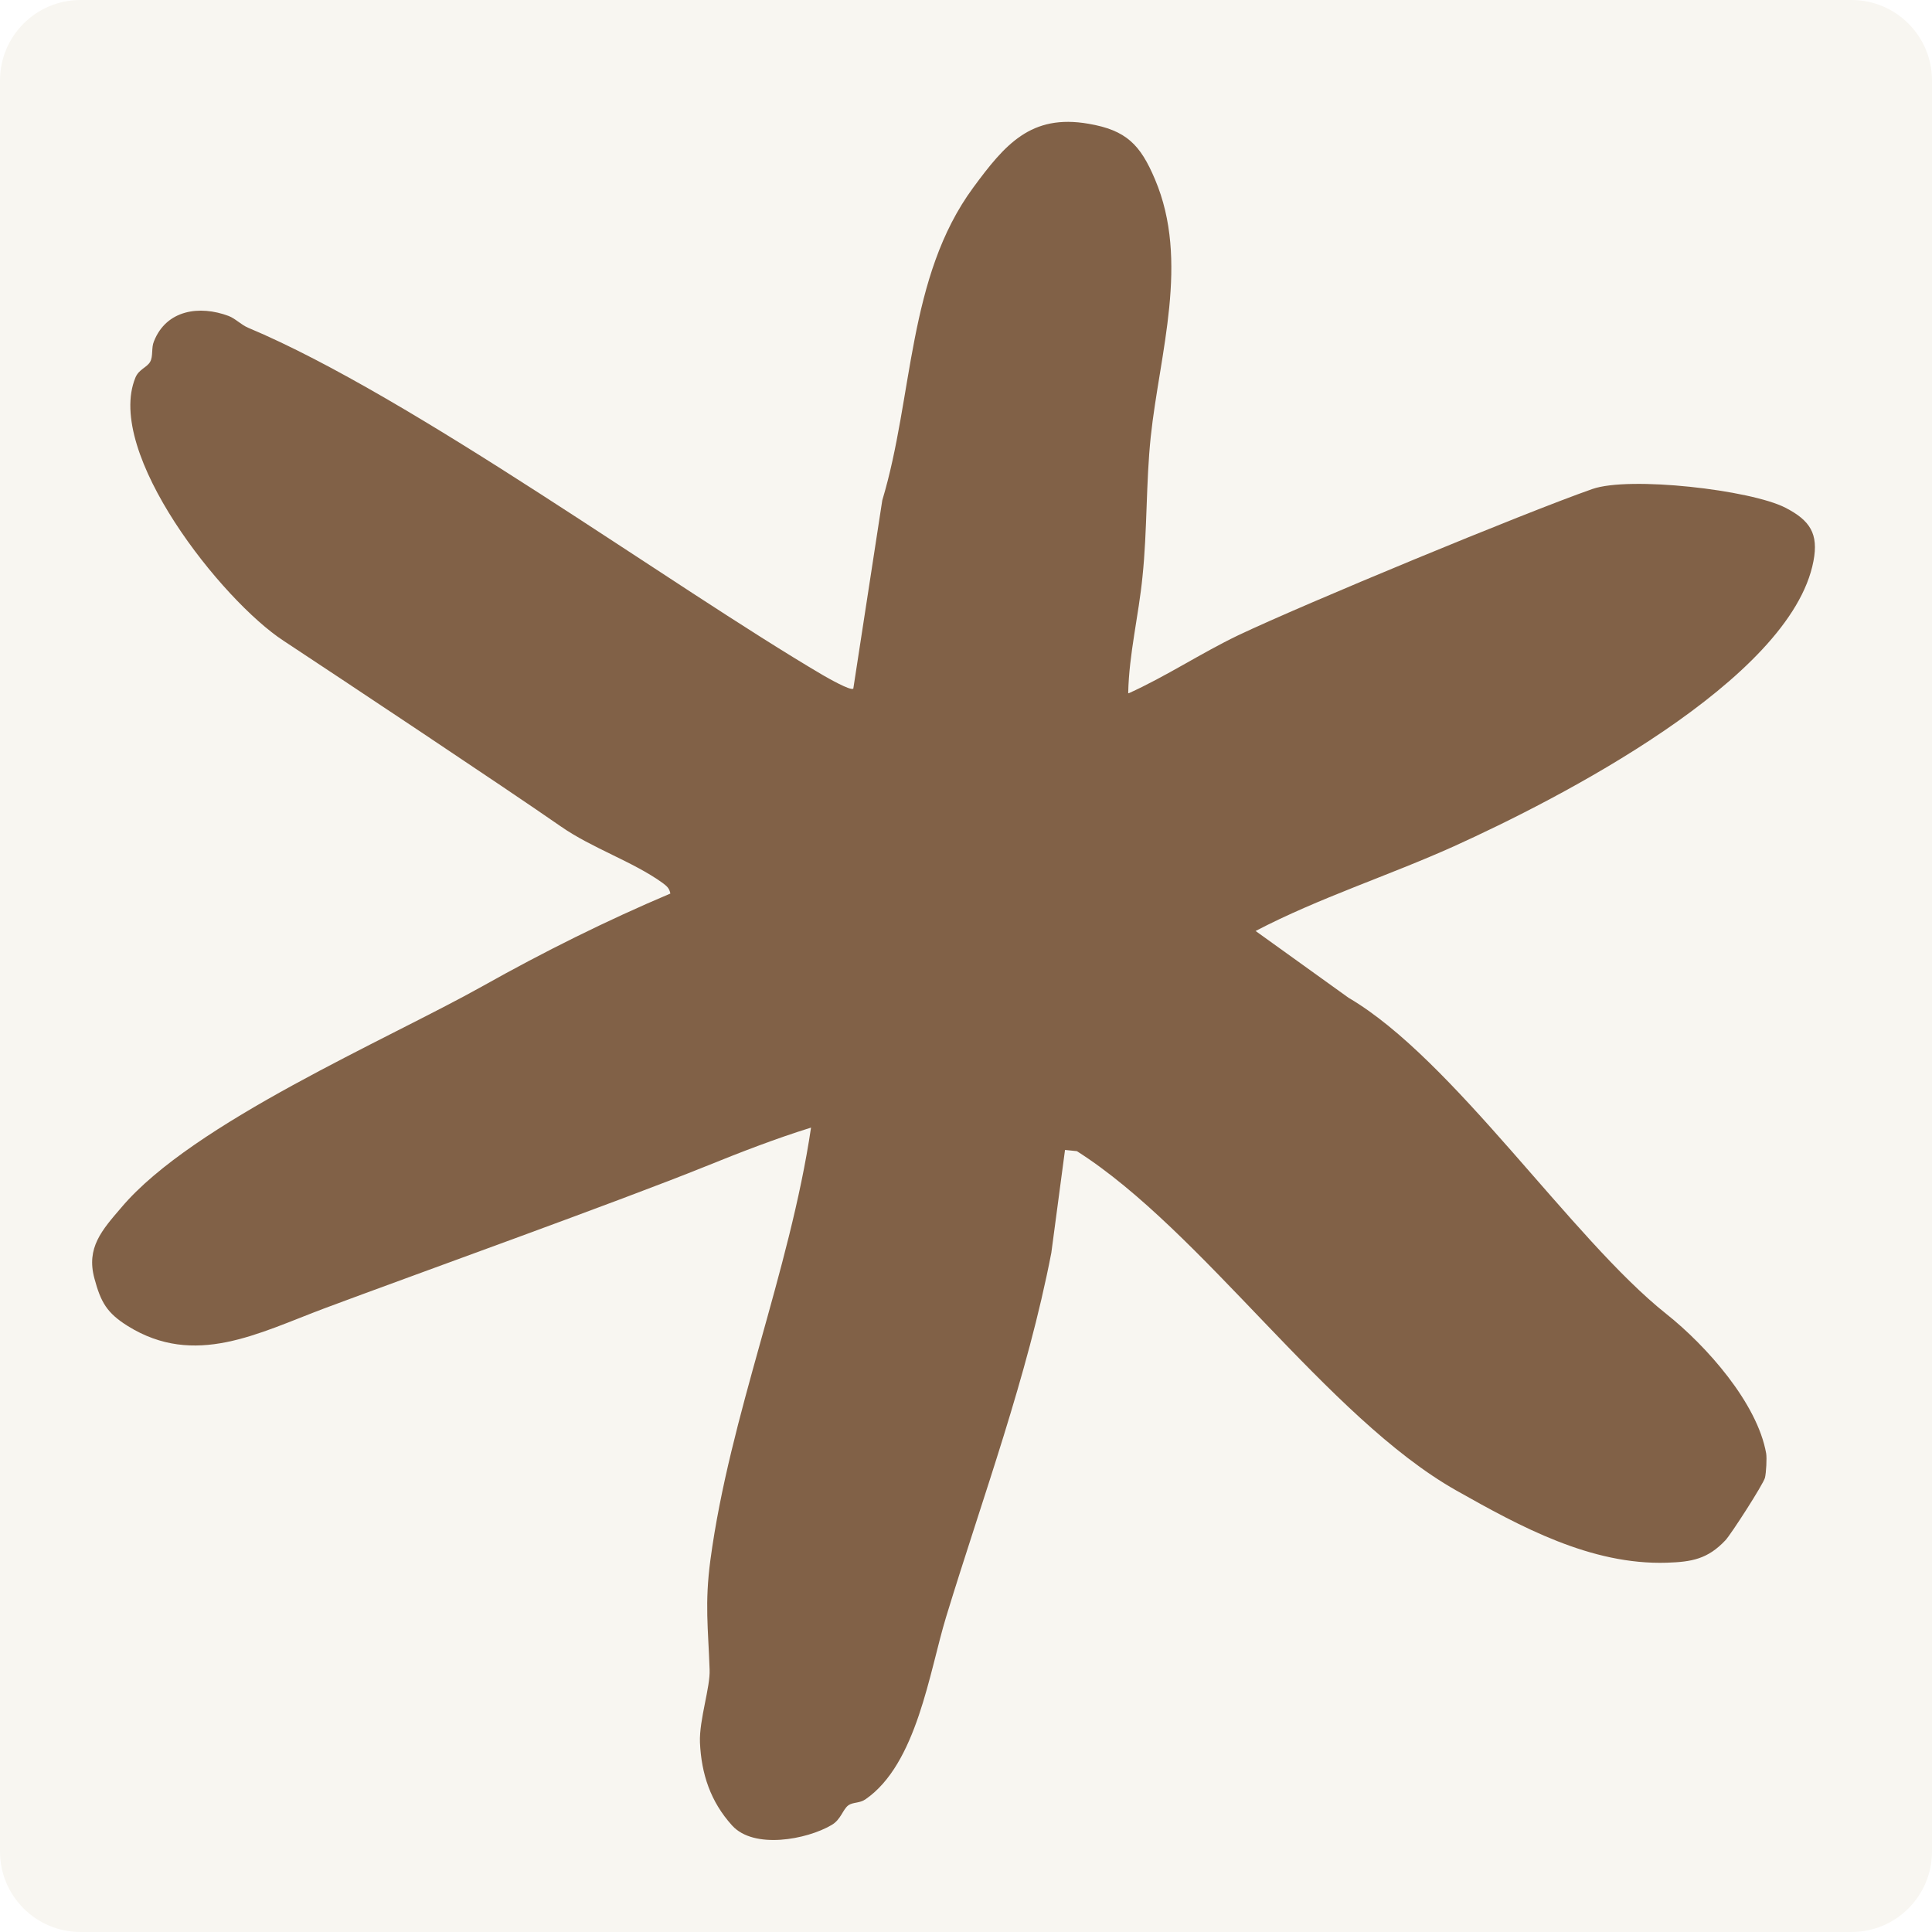
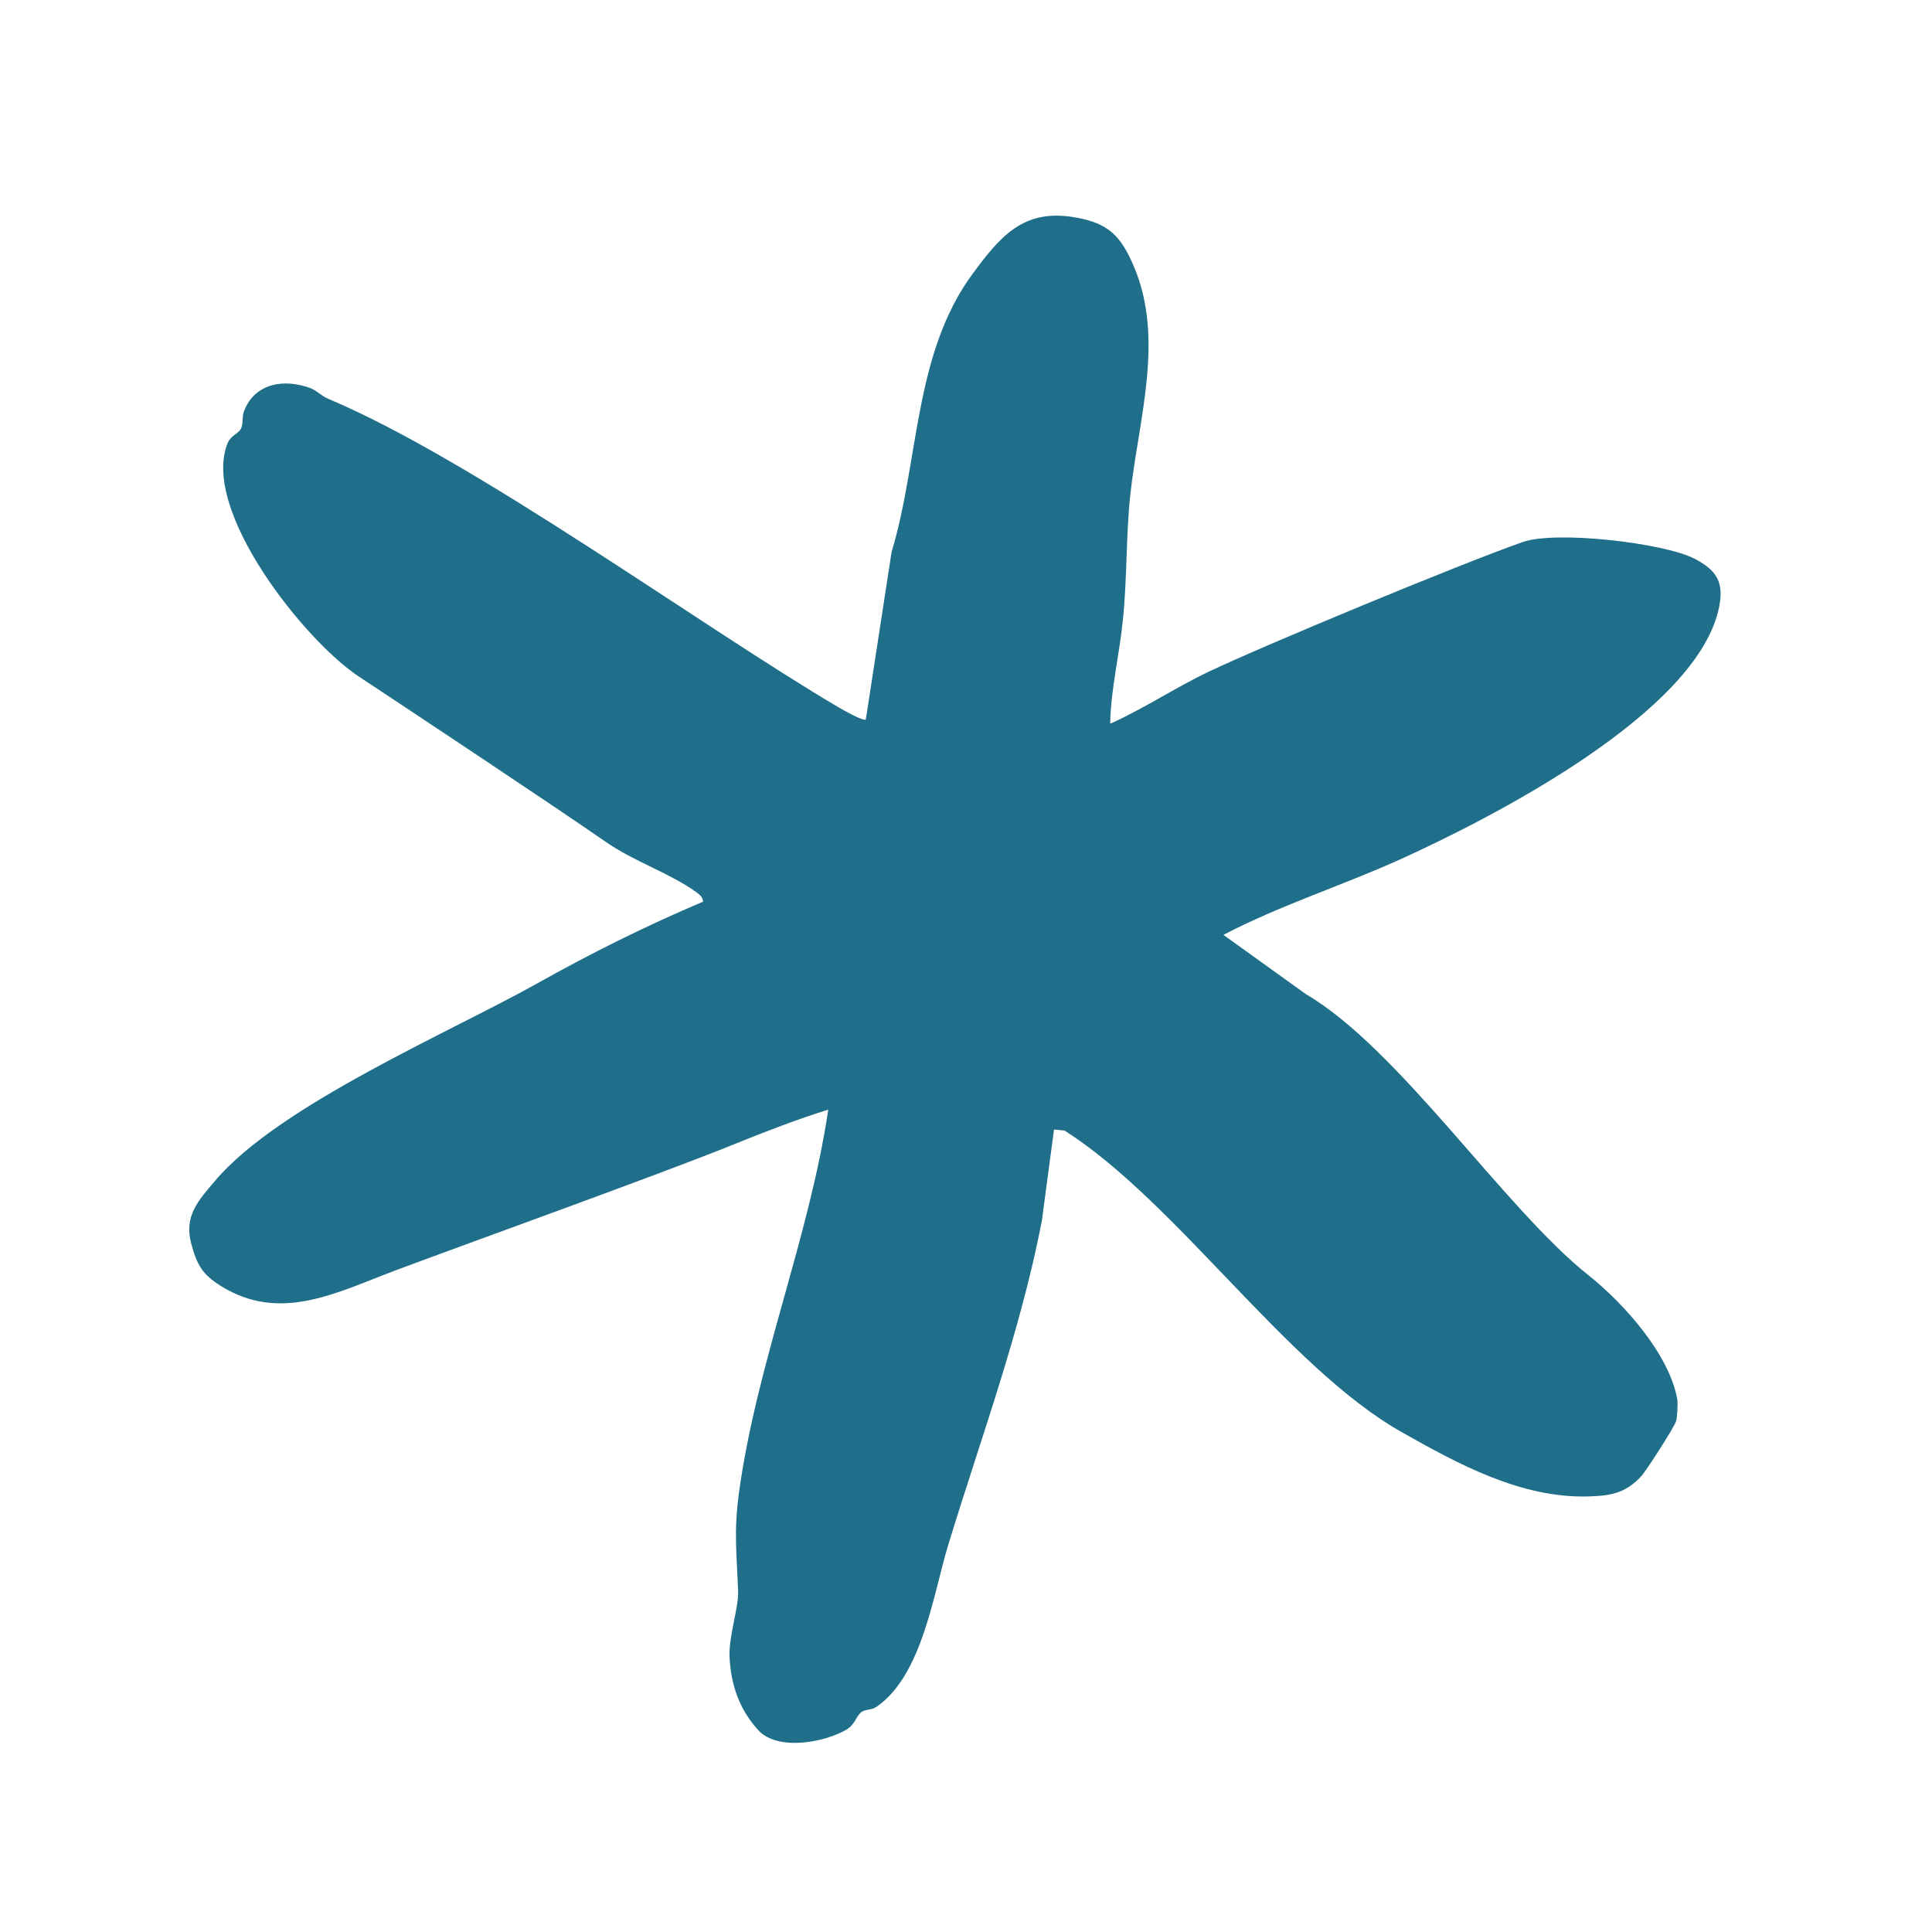
- <svg xmlns="http://www.w3.org/2000/svg" viewBox="0 0 96 96">
-   <rect width="96" height="96" rx="4" fill="#f8f6f1" />
-   <path fill="#816147" d="M56.08,34.45c1.86-.84,3.59-1.99,5.44-2.88,3.31-1.57,14.18-6.07,17.6-7.27,1.85-.65,7.87.04,9.6.93,1.22.63,1.65,1.29,1.39,2.65-1.12,5.93-12.76,11.86-17.86,14.17-3.24,1.46-6.7,2.56-9.86,4.21l4.62,3.32c5.21,3.05,11.08,11.97,15.79,15.71,1.99,1.58,4.52,4.43,4.96,6.93.04.24,0,.96-.06,1.21-.09.33-1.68,2.8-1.96,3.1-.88.94-1.68,1.08-2.91,1.12-3.78.12-7.28-1.79-10.47-3.59-6.42-3.63-12.59-12.88-18.85-16.86l-.59-.06-.68,5.11c-1.2,6.2-3.39,12.08-5.23,18.1-.83,2.72-1.45,7.3-4.01,9.06-.3.2-.6.13-.84.29-.29.21-.37.72-.85.99-1.23.72-3.85,1.21-4.93.02s-1.53-2.57-1.6-4.13c-.04-1.13.52-2.75.48-3.62-.07-2.07-.25-3.27.04-5.45.97-7.21,3.93-14.27,5-21.48-1.77.55-3.52,1.23-5.25,1.93-4.2,1.7-14.65,5.45-18.9,7.04-3.33,1.25-6.47,2.96-9.8.89-1.04-.65-1.34-1.18-1.66-2.37-.41-1.52.37-2.39,1.34-3.52,3.55-4.21,13.19-8.33,17.97-11.01,3.01-1.69,6.12-3.24,9.31-4.59-.05-.27-.18-.37-.39-.53-1.47-1.06-3.5-1.72-5.06-2.81-2.82-1.96-11.01-7.4-13.77-9.22-3.05-1.99-8.9-9.34-7.36-13.08.17-.41.57-.5.73-.78s.05-.7.19-1.02c.62-1.57,2.27-1.8,3.71-1.26.34.13.62.44.98.59,8.17,3.43,20.97,12.8,28.57,17.27.23.13,1.34.77,1.49.66l1.44-9.36c1.55-5.15,1.24-11.08,4.52-15.54,1.57-2.13,2.86-3.67,5.73-3.17,1.87.32,2.57,1.03,3.3,2.76,1.73,4.07.23,8.64-.21,12.79-.24,2.28-.17,4.65-.41,6.95-.19,1.94-.67,3.84-.71,5.78h0Z" />
+ <svg xmlns="http://www.w3.org/2000/svg" viewBox="-6 -6 108 108">
+   <style>
+     path { fill: #1f6f8b; }
+     @media (prefers-color-scheme: dark) { path { fill: #7cc4dd; } }
+   </style>
+   <path d="M56.08,34.45c1.86-.84,3.59-1.99,5.44-2.88,3.31-1.57,14.18-6.07,17.6-7.27,1.85-.65,7.87.04,9.6.93,1.22.63,1.65,1.29,1.39,2.65-1.12,5.93-12.76,11.86-17.86,14.17-3.24,1.46-6.7,2.56-9.86,4.21l4.62,3.32c5.21,3.05,11.08,11.97,15.79,15.71,1.99,1.58,4.52,4.43,4.96,6.93.04.24,0,.96-.06,1.21-.09.33-1.68,2.8-1.96,3.1-.88.94-1.68,1.08-2.91,1.12-3.78.12-7.28-1.79-10.47-3.59-6.42-3.63-12.59-12.88-18.85-16.86l-.59-.06-.68,5.11c-1.2,6.2-3.39,12.08-5.23,18.1-.83,2.72-1.45,7.3-4.01,9.06-.3.2-.6.13-.84.29-.29.21-.37.72-.85.99-1.23.72-3.85,1.21-4.93.02s-1.53-2.57-1.6-4.13c-.04-1.13.52-2.75.48-3.62-.07-2.07-.25-3.27.04-5.45.97-7.21,3.93-14.27,5-21.48-1.77.55-3.52,1.23-5.25,1.93-4.2,1.7-14.65,5.45-18.9,7.04-3.33,1.25-6.47,2.96-9.8.89-1.04-.65-1.34-1.18-1.66-2.37-.41-1.52.37-2.39,1.34-3.52,3.55-4.21,13.19-8.33,17.97-11.01,3.01-1.69,6.12-3.24,9.31-4.59-.05-.27-.18-.37-.39-.53-1.47-1.06-3.5-1.72-5.06-2.81-2.82-1.96-11.01-7.4-13.77-9.22-3.05-1.99-8.9-9.34-7.36-13.08.17-.41.57-.5.73-.78s.05-.7.19-1.02c.62-1.57,2.27-1.8,3.71-1.26.34.13.62.44.98.59,8.17,3.43,20.97,12.8,28.57,17.27.23.13,1.34.77,1.49.66l1.44-9.36c1.55-5.15,1.24-11.08,4.52-15.54,1.57-2.13,2.86-3.67,5.73-3.17,1.87.32,2.57,1.03,3.3,2.76,1.73,4.07.23,8.64-.21,12.79-.24,2.28-.17,4.65-.41,6.95-.19,1.94-.67,3.84-.71,5.78h0Z" />
</svg>
